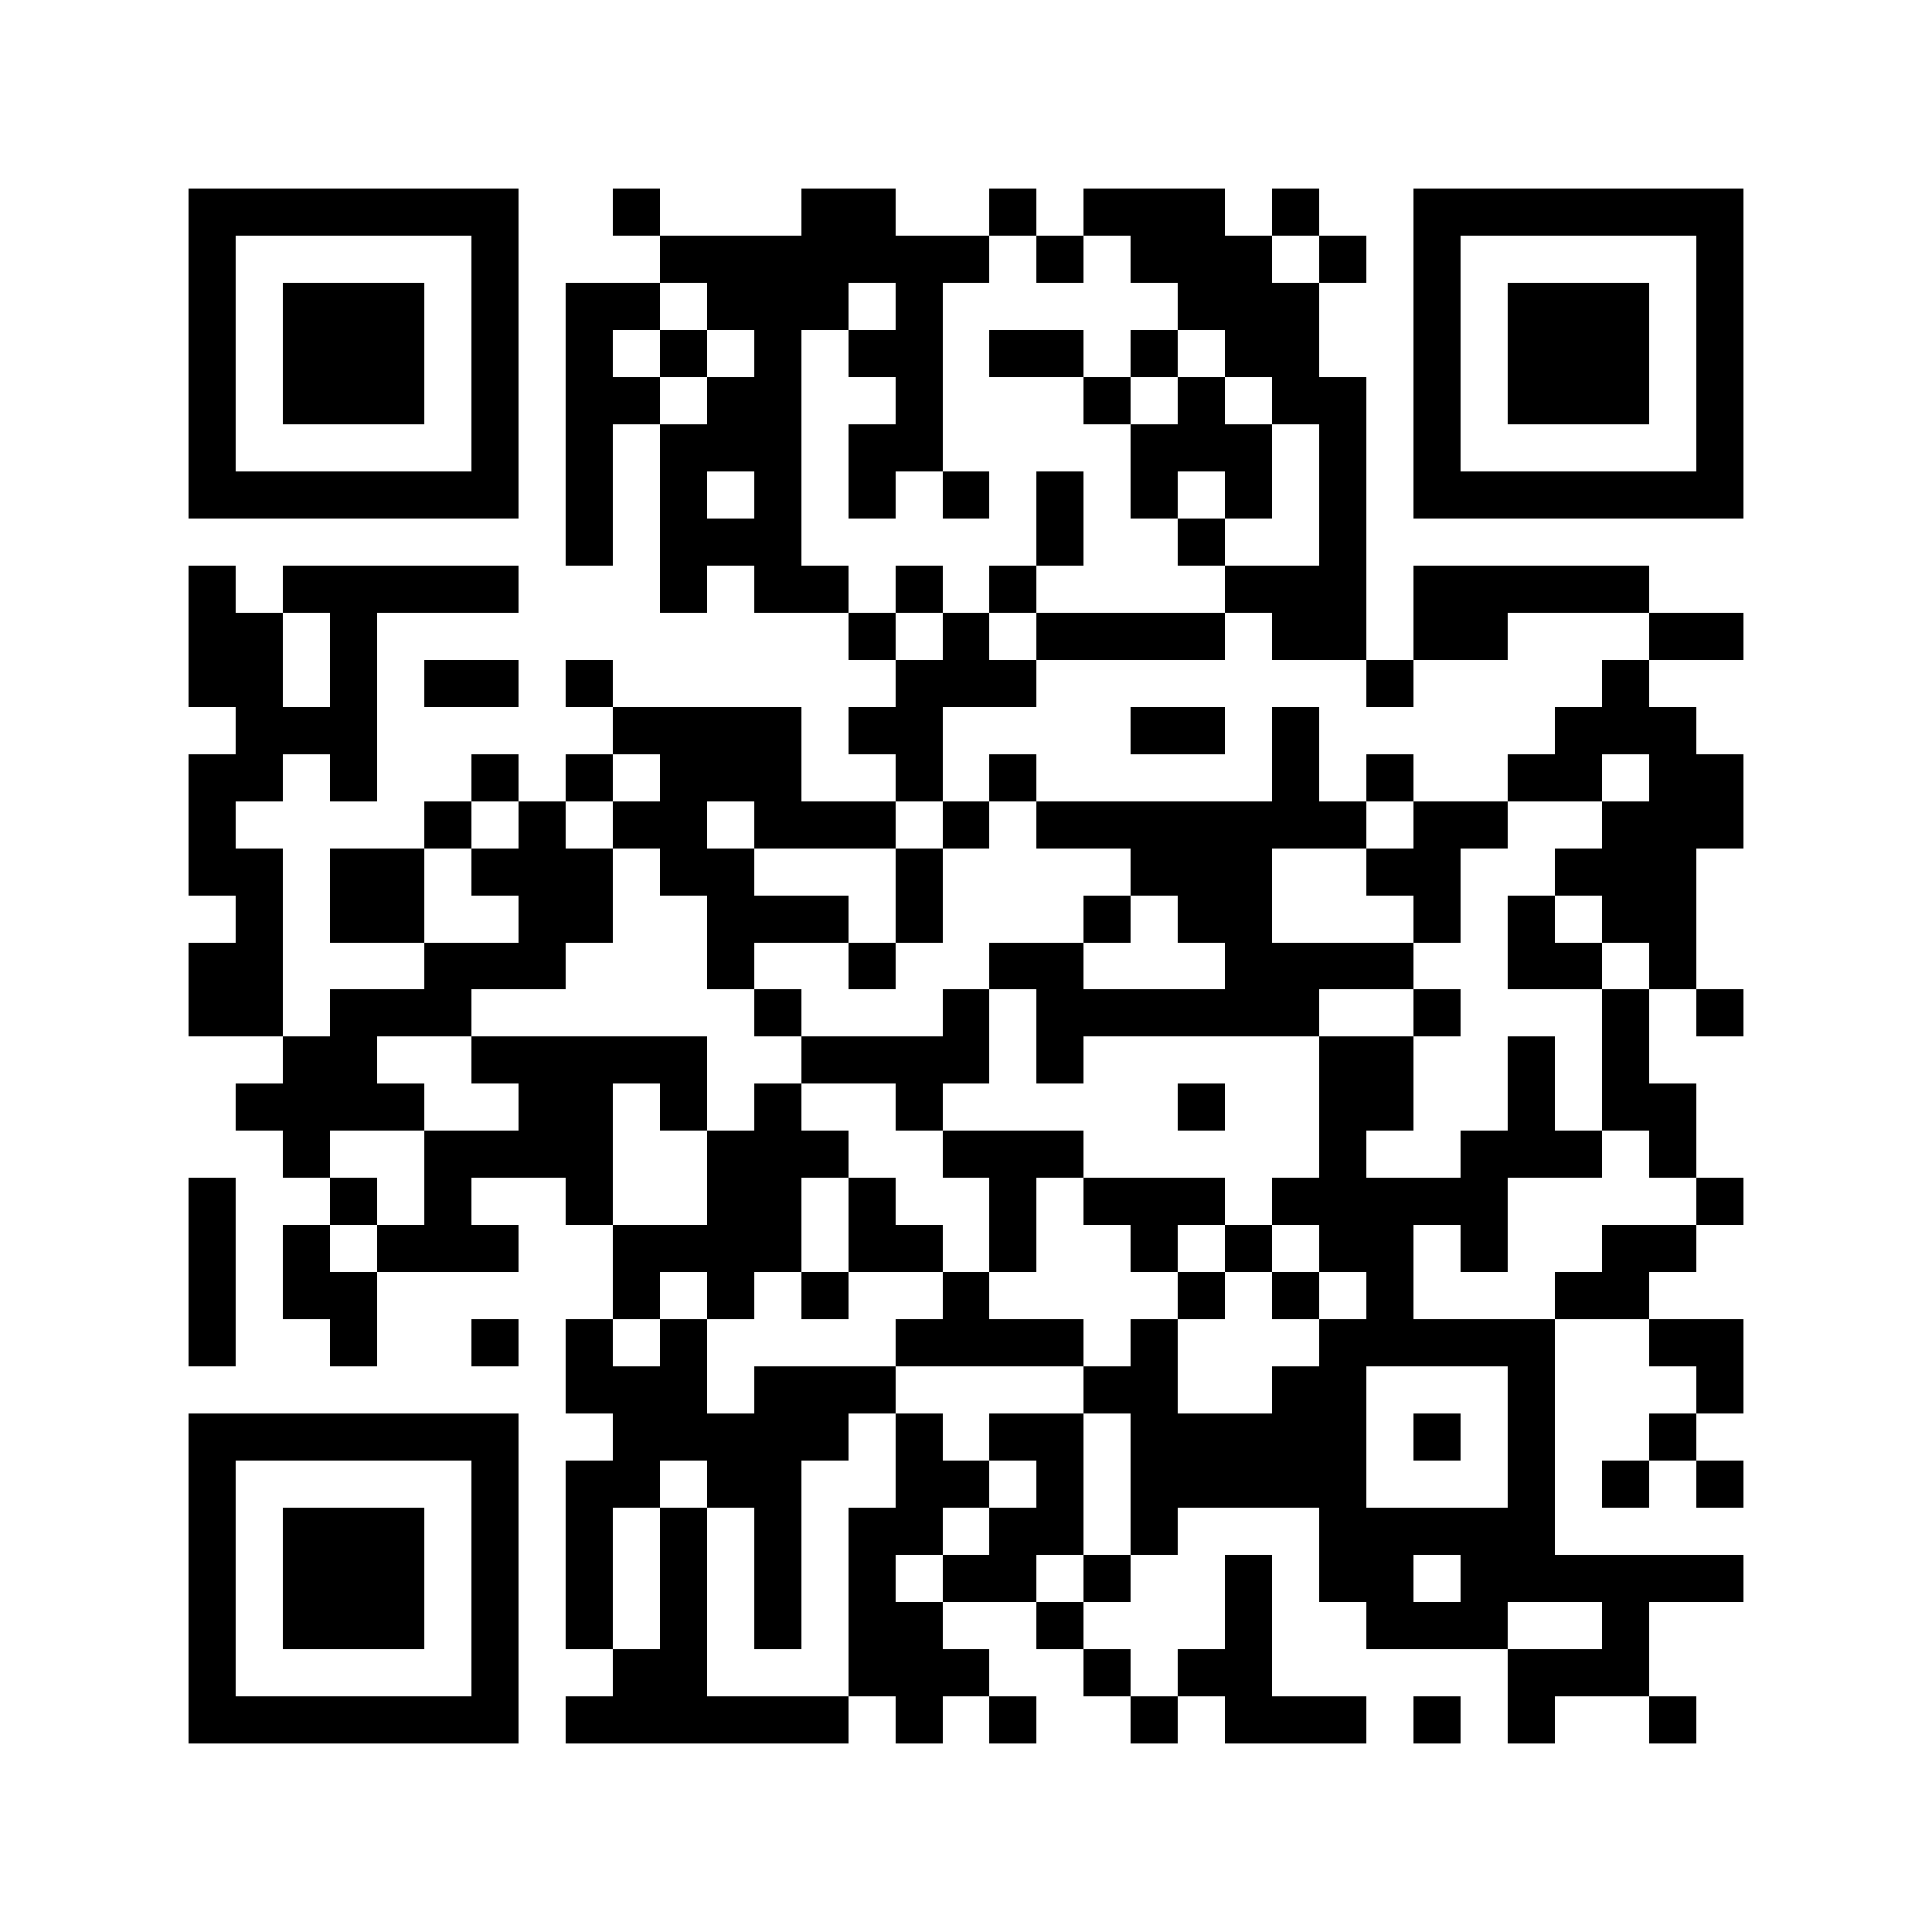
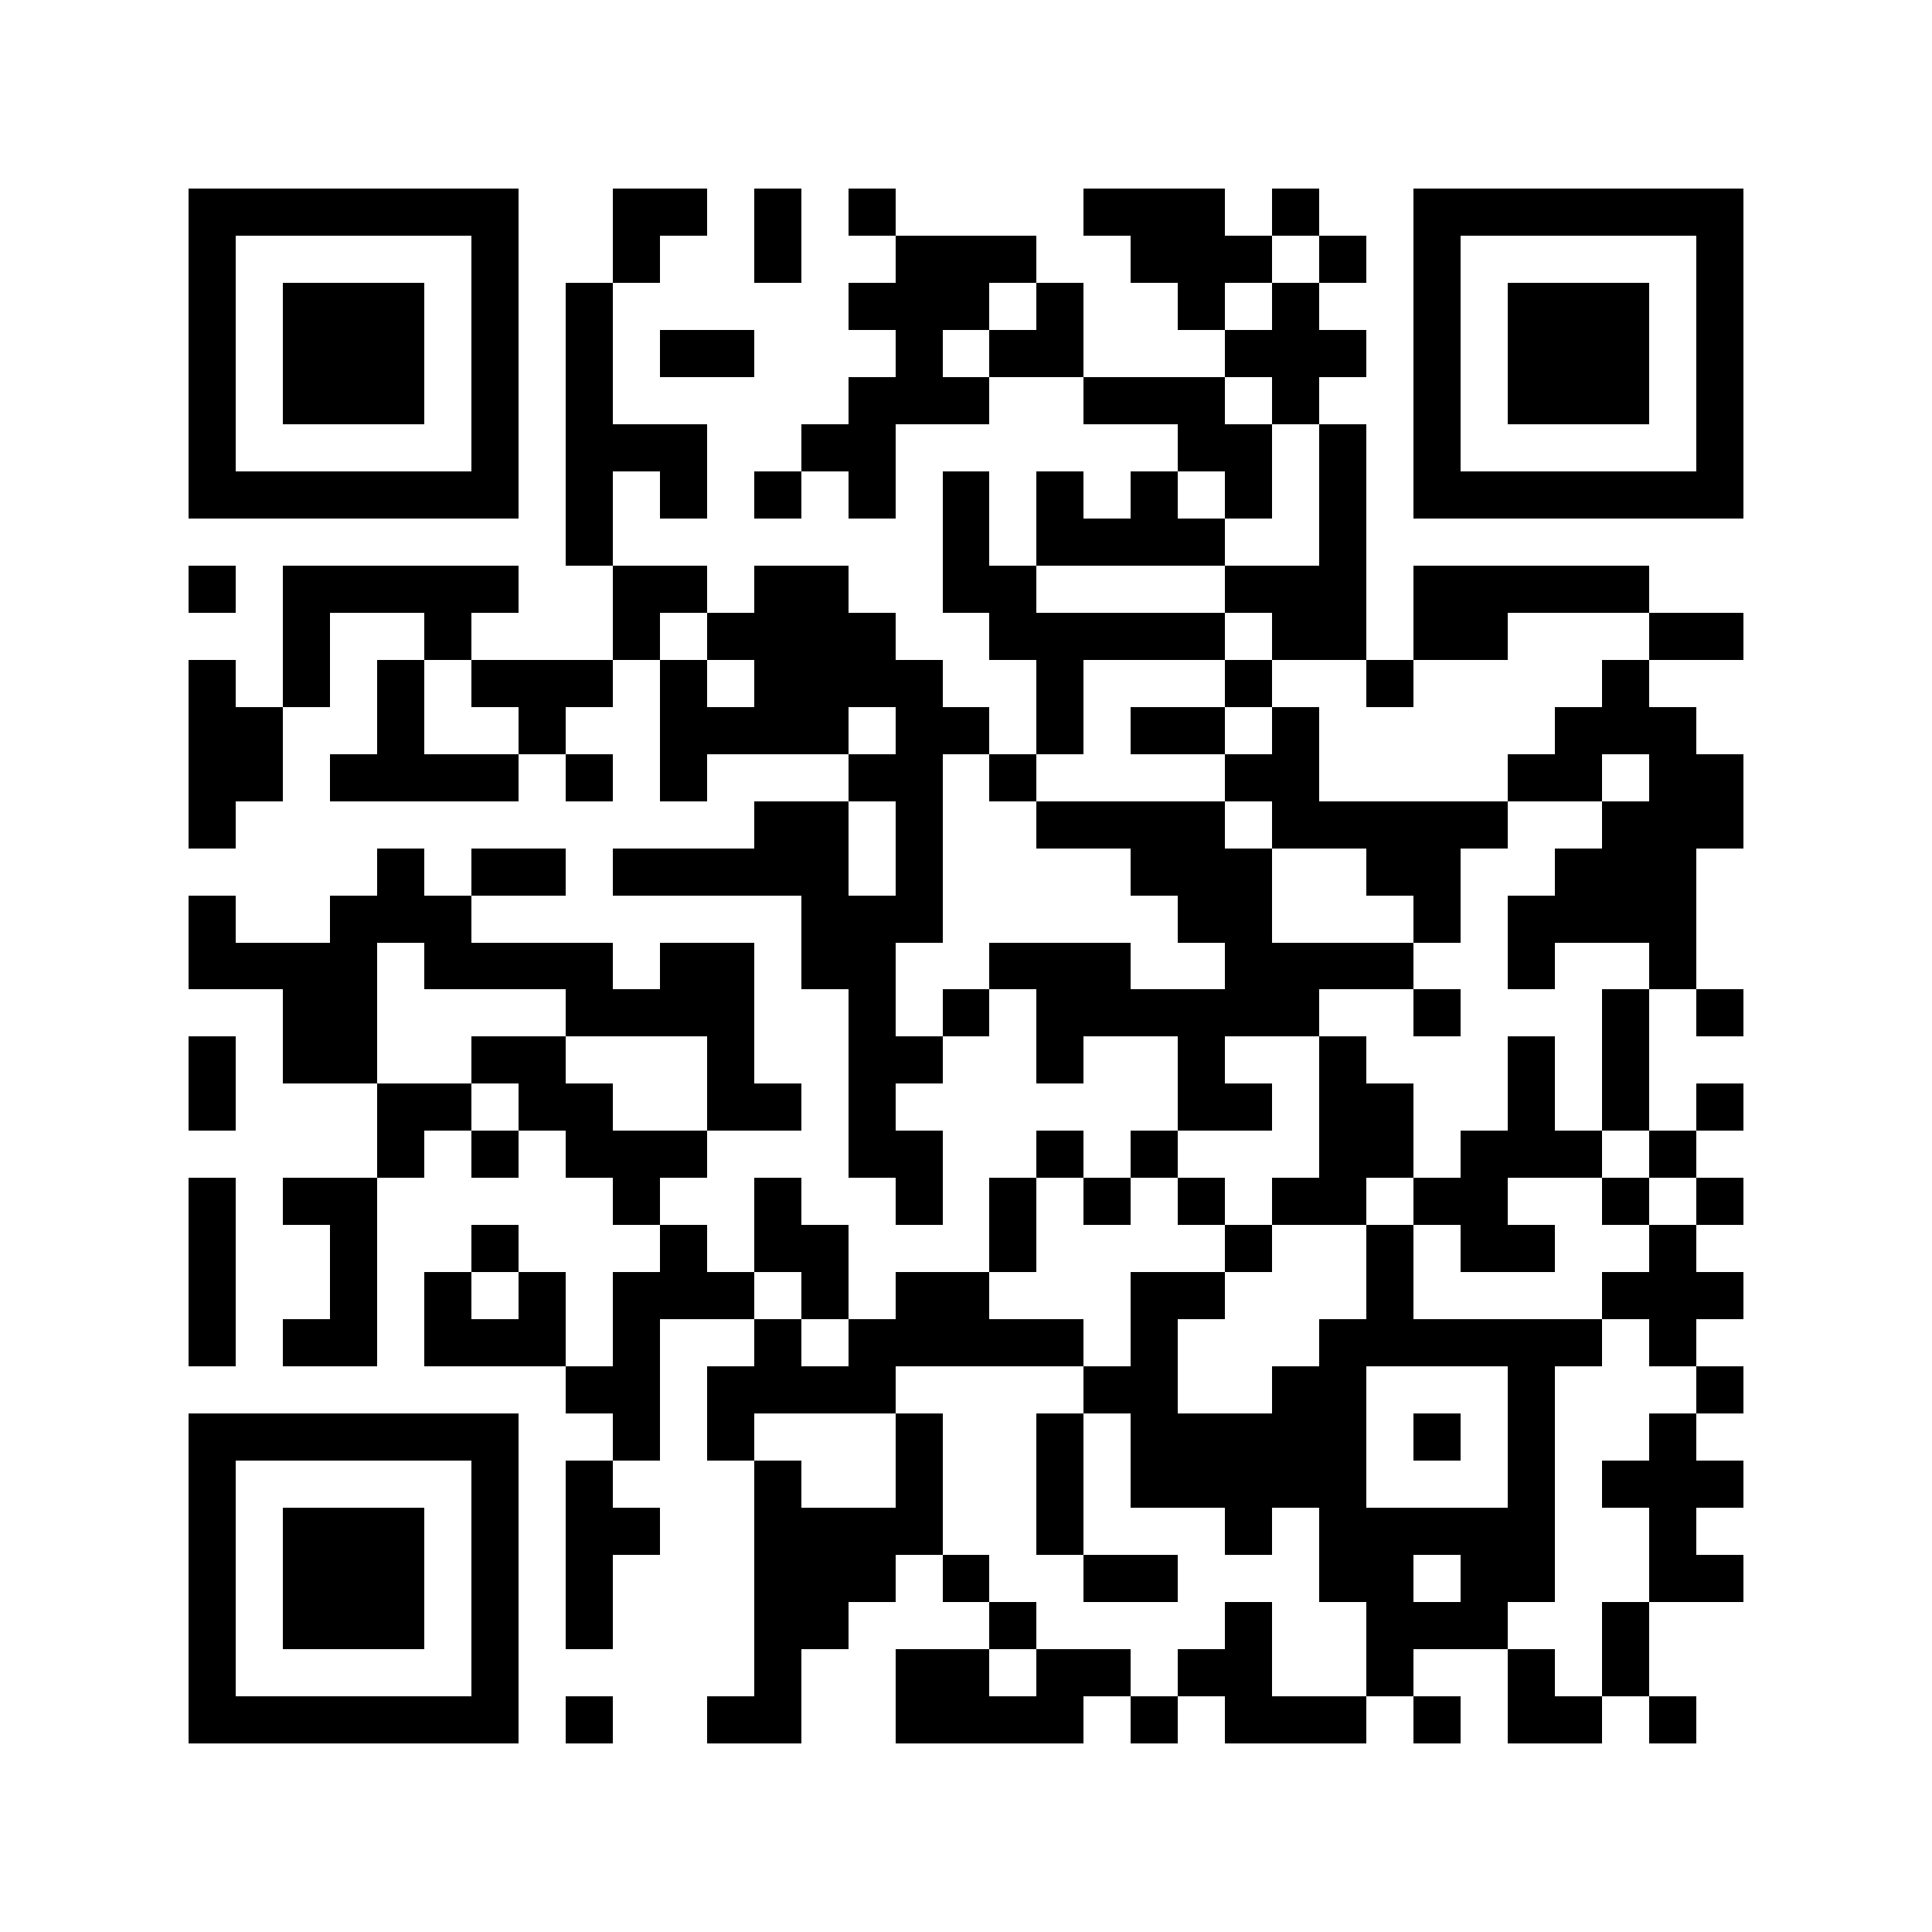
<svg xmlns="http://www.w3.org/2000/svg" viewBox="0 0 41 41" shape-rendering="crispEdges">
  <path fill="#ffffff" d="M0 0h41v41H0z" />
-   <path stroke="#000000" d="M4 4.5h7m2 0h1m3 0h2m2 0h1m1 0h3m1 0h1m2 0h7M4 5.5h1m5 0h1m3 0h7m1 0h1m1 0h3m1 0h1m1 0h1m5 0h1M4 6.5h1m1 0h3m1 0h1m1 0h2m1 0h3m1 0h1m5 0h3m2 0h1m1 0h3m1 0h1M4 7.5h1m1 0h3m1 0h1m1 0h1m1 0h1m1 0h1m1 0h2m1 0h2m1 0h1m1 0h2m2 0h1m1 0h3m1 0h1M4 8.5h1m1 0h3m1 0h1m1 0h2m1 0h2m2 0h1m3 0h1m1 0h1m1 0h2m1 0h1m1 0h3m1 0h1M4 9.5h1m5 0h1m1 0h1m1 0h3m1 0h2m4 0h3m1 0h1m1 0h1m5 0h1M4 10.5h7m1 0h1m1 0h1m1 0h1m1 0h1m1 0h1m1 0h1m1 0h1m1 0h1m1 0h1m1 0h7M12 11.5h1m1 0h3m5 0h1m2 0h1m2 0h1M4 12.5h1m1 0h5m3 0h1m1 0h2m1 0h1m1 0h1m4 0h3m1 0h5M4 13.5h2m1 0h1m10 0h1m1 0h1m1 0h4m1 0h2m1 0h2m3 0h2M4 14.5h2m1 0h1m1 0h2m1 0h1m6 0h3m7 0h1m4 0h1M5 15.5h3m5 0h4m1 0h2m4 0h2m1 0h1m5 0h3M4 16.5h2m1 0h1m2 0h1m1 0h1m1 0h3m2 0h1m1 0h1m5 0h1m1 0h1m2 0h2m1 0h2M4 17.5h1m4 0h1m1 0h1m1 0h2m1 0h3m1 0h1m1 0h7m1 0h2m2 0h3M4 18.5h2m1 0h2m1 0h3m1 0h2m3 0h1m4 0h3m2 0h2m2 0h3M5 19.5h1m1 0h2m2 0h2m2 0h3m1 0h1m3 0h1m1 0h2m3 0h1m1 0h1m1 0h2M4 20.5h2m3 0h3m3 0h1m2 0h1m2 0h2m3 0h4m2 0h2m1 0h1M4 21.5h2m1 0h3m6 0h1m3 0h1m1 0h6m2 0h1m3 0h1m1 0h1M6 22.5h2m2 0h5m2 0h4m1 0h1m5 0h2m2 0h1m1 0h1M5 23.5h4m2 0h2m1 0h1m1 0h1m2 0h1m5 0h1m2 0h2m2 0h1m1 0h2M6 24.5h1m2 0h4m2 0h3m2 0h3m5 0h1m2 0h3m1 0h1M4 25.5h1m2 0h1m1 0h1m2 0h1m2 0h2m1 0h1m2 0h1m1 0h3m1 0h5m4 0h1M4 26.5h1m1 0h1m1 0h3m2 0h4m1 0h2m1 0h1m2 0h1m1 0h1m1 0h2m1 0h1m2 0h2M4 27.5h1m1 0h2m5 0h1m1 0h1m1 0h1m2 0h1m4 0h1m1 0h1m1 0h1m3 0h2M4 28.5h1m2 0h1m2 0h1m1 0h1m1 0h1m4 0h4m1 0h1m3 0h5m2 0h2M12 29.5h3m1 0h3m4 0h2m2 0h2m3 0h1m3 0h1M4 30.5h7m2 0h5m1 0h1m1 0h2m1 0h5m1 0h1m1 0h1m2 0h1M4 31.5h1m5 0h1m1 0h2m1 0h2m2 0h2m1 0h1m1 0h5m3 0h1m1 0h1m1 0h1M4 32.5h1m1 0h3m1 0h1m1 0h1m1 0h1m1 0h1m1 0h2m1 0h2m1 0h1m3 0h5M4 33.5h1m1 0h3m1 0h1m1 0h1m1 0h1m1 0h1m1 0h1m1 0h2m1 0h1m2 0h1m1 0h2m1 0h6M4 34.5h1m1 0h3m1 0h1m1 0h1m1 0h1m1 0h1m1 0h2m2 0h1m3 0h1m2 0h3m2 0h1M4 35.5h1m5 0h1m2 0h2m3 0h3m2 0h1m1 0h2m5 0h3M4 36.5h7m1 0h6m1 0h1m1 0h1m2 0h1m1 0h3m1 0h1m1 0h1m2 0h1" />
+   <path stroke="#000000" d="M4 4.5h7m2 0h2m1 0h1m1 0h1m4 0h3m1 0h1m2 0h7M4 5.5h1m5 0h1m2 0h1m2 0h1m2 0h3m2 0h3m1 0h1m1 0h1m5 0h1M4 6.5h1m1 0h3m1 0h1m1 0h1m5 0h3m1 0h1m2 0h1m1 0h1m2 0h1m1 0h3m1 0h1M4 7.5h1m1 0h3m1 0h1m1 0h1m1 0h2m3 0h1m1 0h2m3 0h3m1 0h1m1 0h3m1 0h1M4 8.5h1m1 0h3m1 0h1m1 0h1m5 0h3m2 0h3m1 0h1m2 0h1m1 0h3m1 0h1M4 9.5h1m5 0h1m1 0h3m2 0h2m6 0h2m1 0h1m1 0h1m5 0h1M4 10.5h7m1 0h1m1 0h1m1 0h1m1 0h1m1 0h1m1 0h1m1 0h1m1 0h1m1 0h1m1 0h7M12 11.5h1m7 0h1m1 0h4m2 0h1M4 12.5h1m1 0h5m2 0h2m1 0h2m2 0h2m4 0h3m1 0h5M6 13.5h1m2 0h1m3 0h1m1 0h4m2 0h5m1 0h2m1 0h2m3 0h2M4 14.5h1m1 0h1m1 0h1m1 0h3m1 0h1m1 0h4m2 0h1m3 0h1m2 0h1m4 0h1M4 15.5h2m2 0h1m2 0h1m2 0h4m1 0h2m1 0h1m1 0h2m1 0h1m5 0h3M4 16.5h2m1 0h4m1 0h1m1 0h1m3 0h2m1 0h1m4 0h2m4 0h2m1 0h2M4 17.5h1m11 0h2m1 0h1m2 0h4m1 0h5m2 0h3M8 18.5h1m1 0h2m1 0h5m1 0h1m4 0h3m2 0h2m2 0h3M4 19.5h1m2 0h3m7 0h3m5 0h2m3 0h1m1 0h4M4 20.5h4m1 0h4m1 0h2m1 0h2m2 0h3m2 0h4m2 0h1m2 0h1M6 21.5h2m4 0h4m2 0h1m1 0h1m1 0h6m2 0h1m3 0h1m1 0h1M4 22.5h1m1 0h2m2 0h2m3 0h1m2 0h2m2 0h1m2 0h1m2 0h1m3 0h1m1 0h1M4 23.5h1m3 0h2m1 0h2m2 0h2m1 0h1m6 0h2m1 0h2m2 0h1m1 0h1m1 0h1M8 24.5h1m1 0h1m1 0h3m3 0h2m2 0h1m1 0h1m3 0h2m1 0h3m1 0h1M4 25.5h1m1 0h2m5 0h1m2 0h1m2 0h1m1 0h1m1 0h1m1 0h1m1 0h2m1 0h2m2 0h1m1 0h1M4 26.5h1m2 0h1m2 0h1m3 0h1m1 0h2m3 0h1m4 0h1m2 0h1m1 0h2m2 0h1M4 27.5h1m2 0h1m1 0h1m1 0h1m1 0h3m1 0h1m1 0h2m3 0h2m3 0h1m4 0h3M4 28.5h1m1 0h2m1 0h3m1 0h1m2 0h1m1 0h5m1 0h1m3 0h6m1 0h1M12 29.5h2m1 0h4m4 0h2m2 0h2m3 0h1m3 0h1M4 30.5h7m2 0h1m1 0h1m3 0h1m2 0h1m1 0h5m1 0h1m1 0h1m2 0h1M4 31.5h1m5 0h1m1 0h1m3 0h1m2 0h1m2 0h1m1 0h5m3 0h1m1 0h3M4 32.5h1m1 0h3m1 0h1m1 0h2m2 0h4m2 0h1m3 0h1m1 0h5m2 0h1M4 33.5h1m1 0h3m1 0h1m1 0h1m3 0h3m1 0h1m2 0h2m3 0h2m1 0h2m2 0h2M4 34.5h1m1 0h3m1 0h1m1 0h1m3 0h2m3 0h1m4 0h1m2 0h3m2 0h1M4 35.5h1m5 0h1m5 0h1m2 0h2m1 0h2m1 0h2m2 0h1m2 0h1m1 0h1M4 36.5h7m1 0h1m2 0h2m2 0h4m1 0h1m1 0h3m1 0h1m1 0h2m1 0h1" />
</svg>
